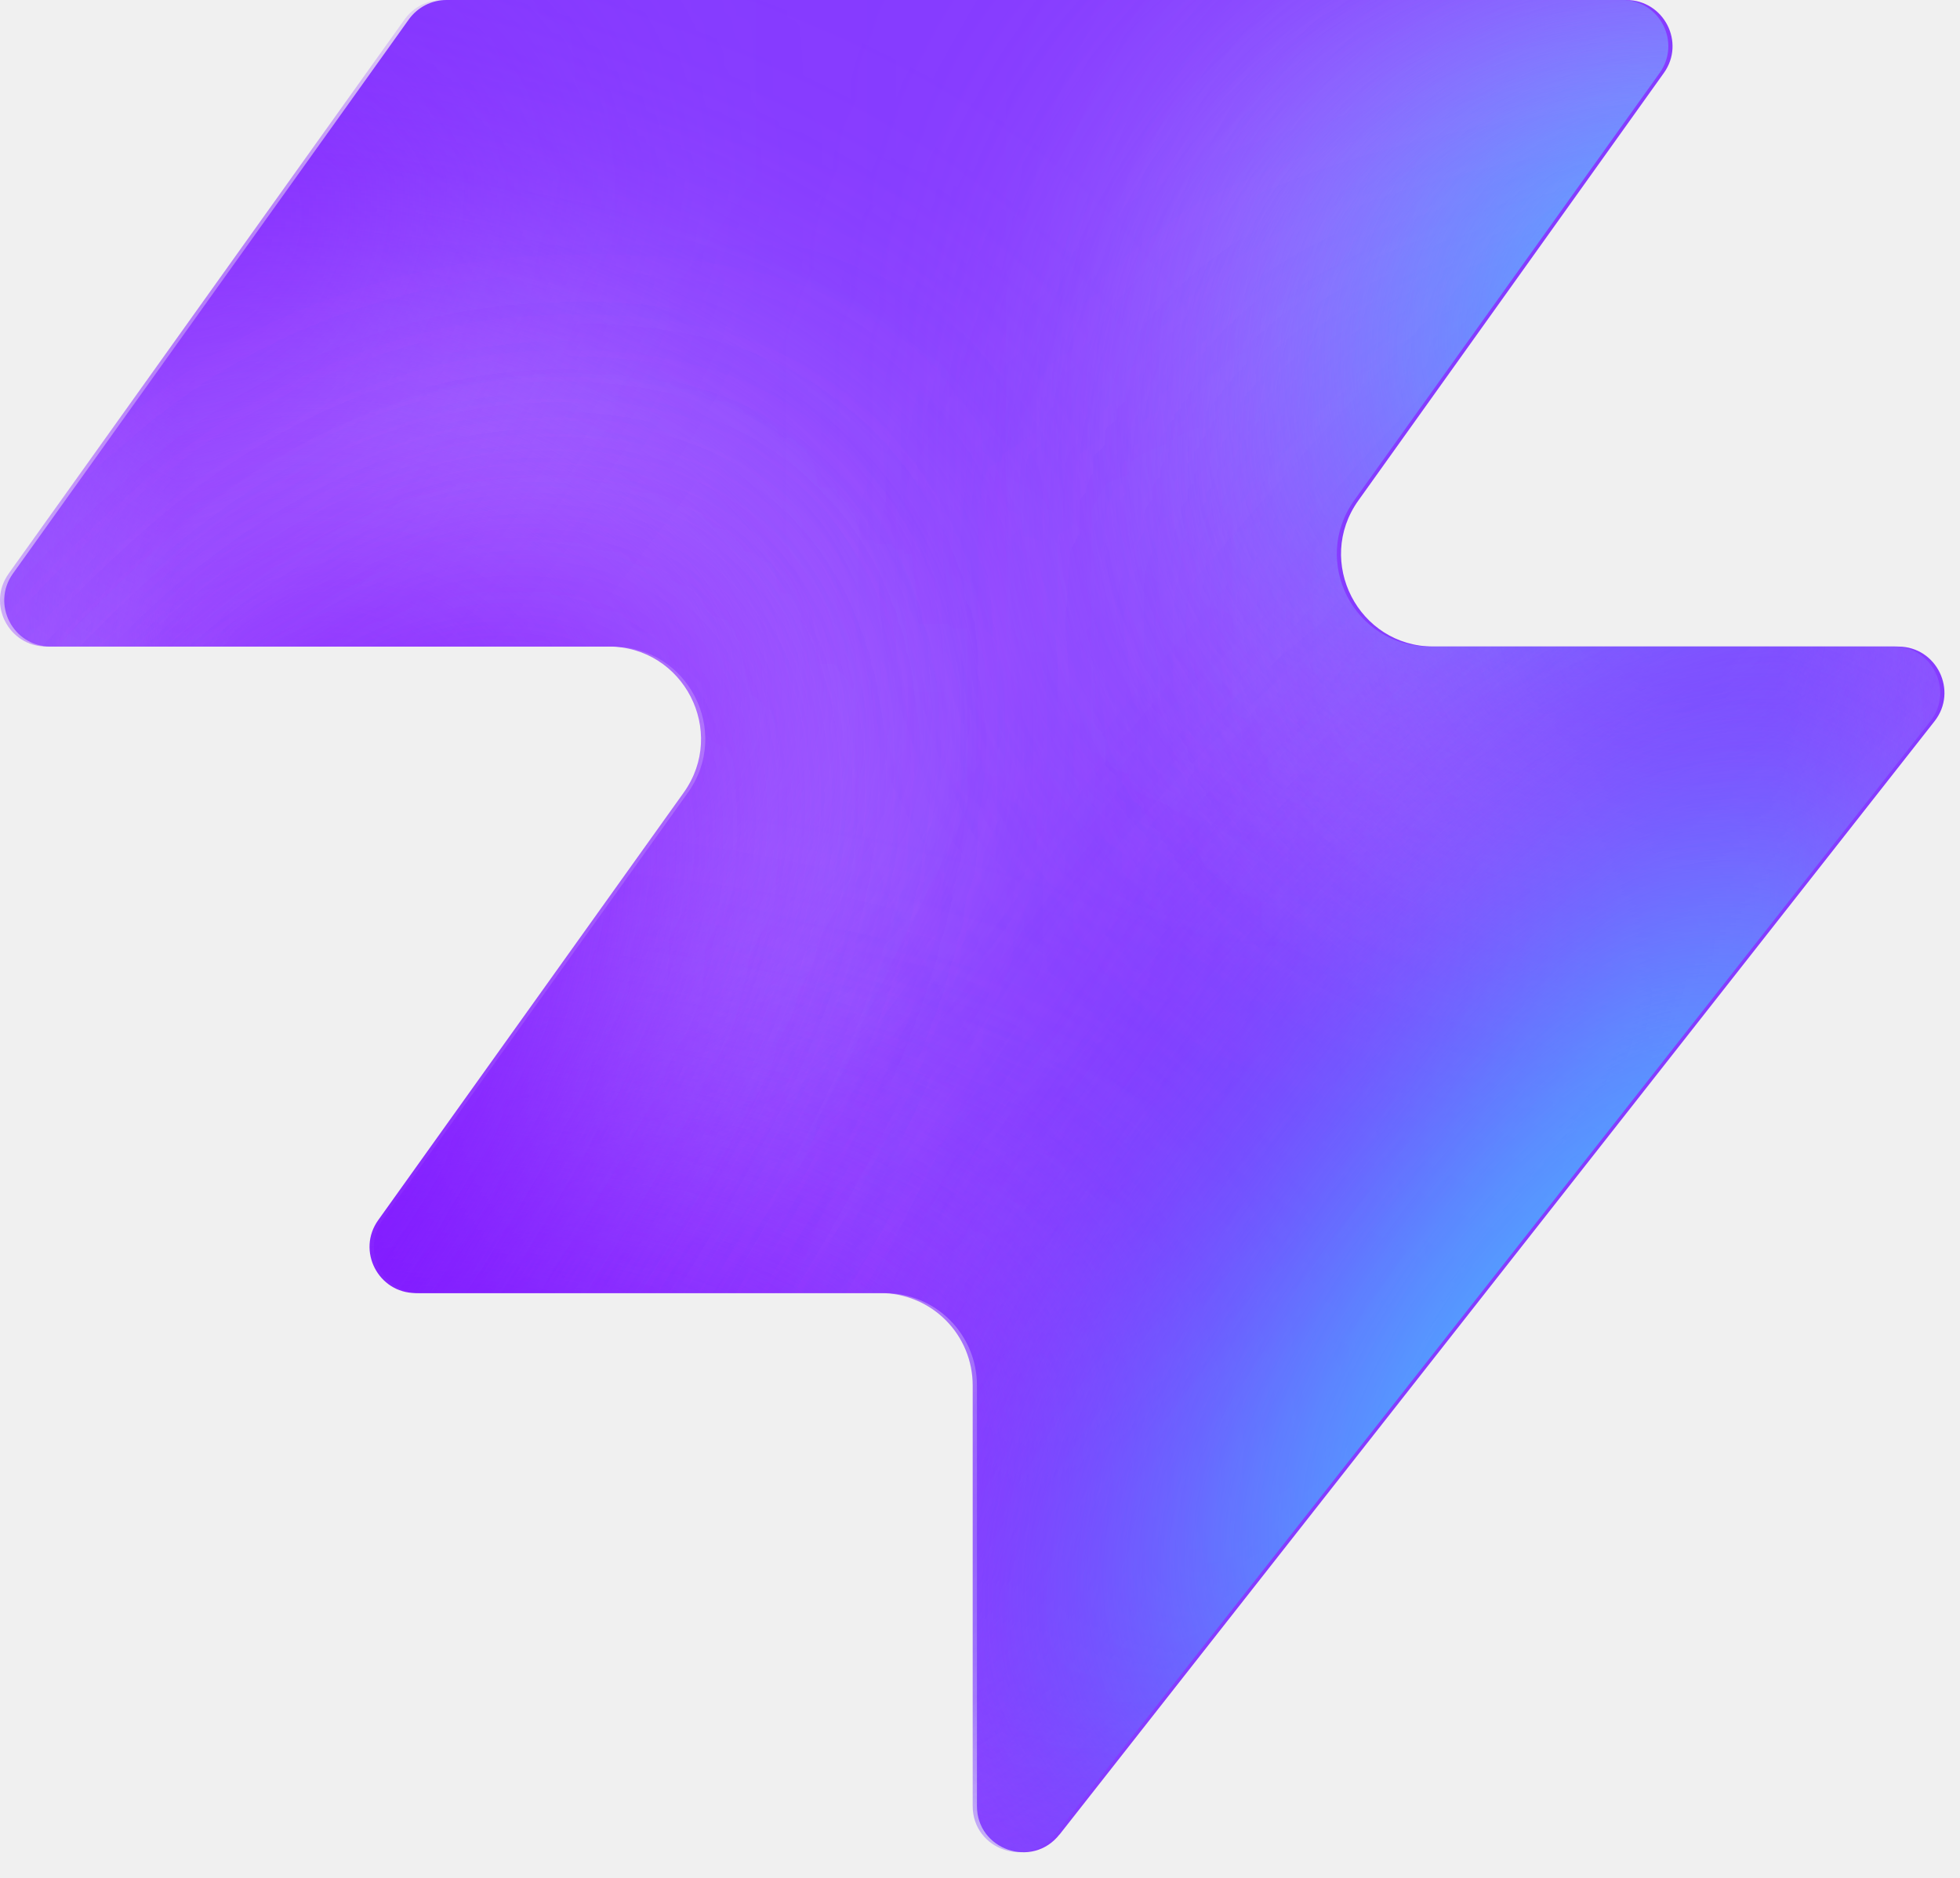
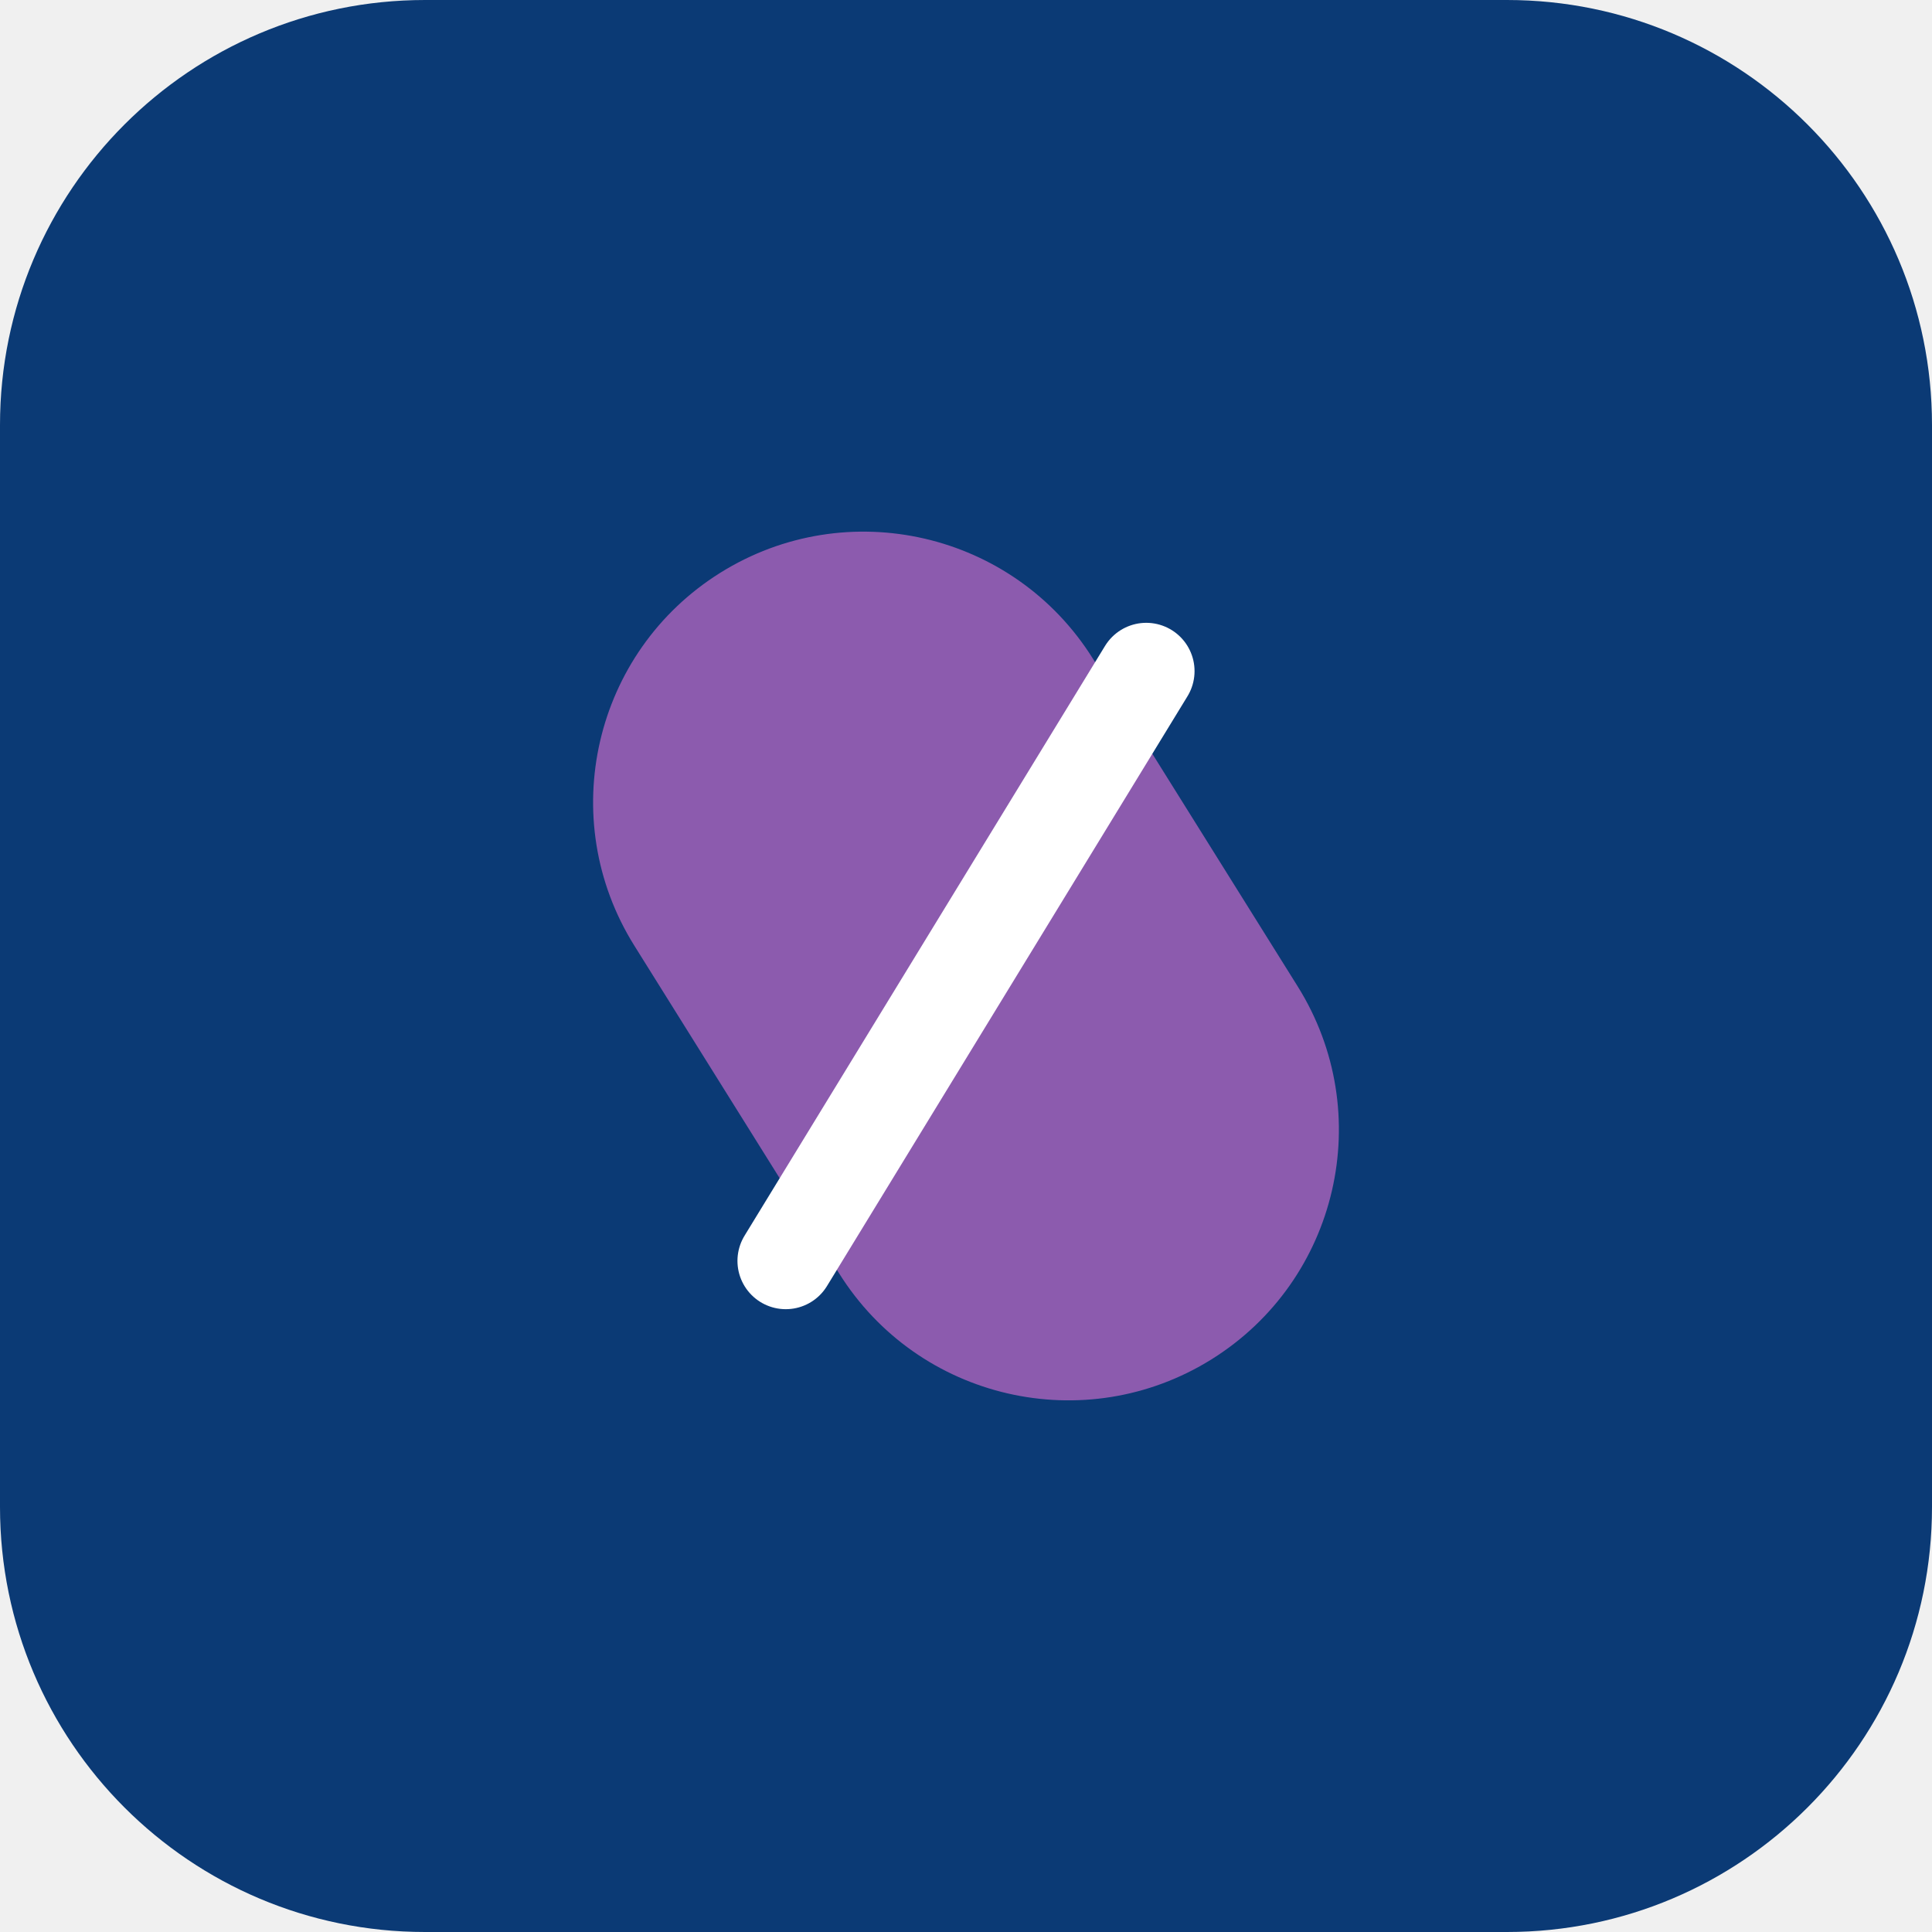
- <svg xmlns="http://www.w3.org/2000/svg" width="48" height="46" fill="none" viewBox="0 0 48 46">
-   <path fill="#863bff" d="M25.946 44.938c-.664.845-2.021.375-2.021-.698V33.937a2.26 2.26 0 0 0-2.262-2.262H10.287c-.92 0-1.456-1.04-.92-1.788l7.48-10.471c1.07-1.497 0-3.578-1.842-3.578H1.237c-.92 0-1.456-1.04-.92-1.788L10.013.474c.214-.297.556-.474.92-.474h28.894c.92 0 1.456 1.04.92 1.788l-7.48 10.471c-1.07 1.498 0 3.579 1.842 3.579h11.377c.943 0 1.473 1.088.89 1.83L25.947 44.94z" style="fill:#863bff;fill:color(display-p3 .525 .23 1);fill-opacity:1" />
-   <mask id="a" width="48" height="46" x="0" y="0" maskUnits="userSpaceOnUse" style="mask-type:alpha">
-     <path fill="#000" d="M25.842 44.938c-.664.844-2.021.375-2.021-.698V33.937a2.26 2.26 0 0 0-2.262-2.262H10.183c-.92 0-1.456-1.04-.92-1.788l7.48-10.471c1.07-1.498 0-3.579-1.842-3.579H1.133c-.92 0-1.456-1.04-.92-1.787L9.91.473c.214-.297.556-.474.92-.474h28.894c.92 0 1.456 1.04.92 1.788l-7.48 10.471c-1.07 1.498 0 3.578 1.842 3.578h11.377c.943 0 1.473 1.088.89 1.832L25.843 44.94z" style="fill:#000;fill-opacity:1" />
-   </mask>
-   <g mask="url(#a)">
-     <g filter="url(#b)">
-       <ellipse cx="5.508" cy="14.704" fill="#ede6ff" rx="5.508" ry="14.704" style="fill:#ede6ff;fill:color(display-p3 .927 .903 1);fill-opacity:1" transform="matrix(.00324 1 1 -.00324 -4.47 31.516)" />
-     </g>
-     <g filter="url(#c)">
-       <ellipse cx="10.399" cy="29.851" fill="#ede6ff" rx="10.399" ry="29.851" style="fill:#ede6ff;fill:color(display-p3 .927 .903 1);fill-opacity:1" transform="matrix(.00324 1 1 -.00324 -39.328 7.883)" />
-     </g>
-     <g filter="url(#d)">
-       <ellipse cx="5.508" cy="30.487" fill="#7e14ff" rx="5.508" ry="30.487" style="fill:#7e14ff;fill:color(display-p3 .492 .077 1);fill-opacity:1" transform="rotate(89.814 -25.913 -14.639)scale(1 -1)" />
-     </g>
-     <g filter="url(#e)">
-       <ellipse cx="5.508" cy="30.599" fill="#7e14ff" rx="5.508" ry="30.599" style="fill:#7e14ff;fill:color(display-p3 .492 .077 1);fill-opacity:1" transform="rotate(89.814 -32.644 -3.334)scale(1 -1)" />
-     </g>
-     <g filter="url(#f)">
-       <ellipse cx="5.508" cy="30.599" fill="#7e14ff" rx="5.508" ry="30.599" style="fill:#7e14ff;fill:color(display-p3 .492 .077 1);fill-opacity:1" transform="matrix(.00324 1 1 -.00324 -34.34 30.47)" />
-     </g>
-     <g filter="url(#g)">
-       <ellipse cx="14.072" cy="22.078" fill="#ede6ff" rx="14.072" ry="22.078" style="fill:#ede6ff;fill:color(display-p3 .927 .903 1);fill-opacity:1" transform="rotate(93.35 24.506 48.493)scale(-1 1)" />
-     </g>
-     <g filter="url(#h)">
-       <ellipse cx="3.47" cy="21.501" fill="#7e14ff" rx="3.47" ry="21.501" style="fill:#7e14ff;fill:color(display-p3 .492 .077 1);fill-opacity:1" transform="rotate(89.009 28.708 47.59)scale(-1 1)" />
-     </g>
-     <g filter="url(#i)">
-       <ellipse cx="3.47" cy="21.501" fill="#7e14ff" rx="3.47" ry="21.501" style="fill:#7e14ff;fill:color(display-p3 .492 .077 1);fill-opacity:1" transform="rotate(89.009 28.708 47.59)scale(-1 1)" />
-     </g>
-     <g filter="url(#j)">
-       <ellipse cx=".387" cy="8.972" fill="#7e14ff" rx="4.407" ry="29.108" style="fill:#7e14ff;fill:color(display-p3 .492 .077 1);fill-opacity:1" transform="rotate(39.51 .387 8.972)" />
-     </g>
-     <g filter="url(#k)">
-       <ellipse cx="47.523" cy="-6.092" fill="#7e14ff" rx="4.407" ry="29.108" style="fill:#7e14ff;fill:color(display-p3 .492 .077 1);fill-opacity:1" transform="rotate(37.892 47.523 -6.092)" />
-     </g>
-     <g filter="url(#l)">
-       <ellipse cx="41.412" cy="6.333" fill="#47bfff" rx="5.971" ry="9.665" style="fill:#47bfff;fill:color(display-p3 .28 .748 1);fill-opacity:1" transform="rotate(37.892 41.412 6.333)" />
-     </g>
-     <g filter="url(#m)">
-       <ellipse cx="-1.879" cy="38.332" fill="#7e14ff" rx="4.407" ry="29.108" style="fill:#7e14ff;fill:color(display-p3 .492 .077 1);fill-opacity:1" transform="rotate(37.892 -1.88 38.332)" />
-     </g>
-     <g filter="url(#n)">
-       <ellipse cx="-1.879" cy="38.332" fill="#7e14ff" rx="4.407" ry="29.108" style="fill:#7e14ff;fill:color(display-p3 .492 .077 1);fill-opacity:1" transform="rotate(37.892 -1.88 38.332)" />
-     </g>
-     <g filter="url(#o)">
-       <ellipse cx="35.651" cy="29.907" fill="#7e14ff" rx="4.407" ry="29.108" style="fill:#7e14ff;fill:color(display-p3 .492 .077 1);fill-opacity:1" transform="rotate(37.892 35.651 29.907)" />
-     </g>
-     <g filter="url(#p)">
-       <ellipse cx="38.418" cy="32.4" fill="#47bfff" rx="5.971" ry="15.297" style="fill:#47bfff;fill:color(display-p3 .28 .748 1);fill-opacity:1" transform="rotate(37.892 38.418 32.4)" />
-     </g>
+ <svg xmlns="http://www.w3.org/2000/svg" viewBox="0 0 100 100" width="100" height="100">
+   <rect width="100" height="100" rx="22" fill="#0B3A75" />
+   <g transform="translate(50, 50) rotate(-32)">
+     <rect x="-14" y="-24" width="28" height="48" rx="14" fill="#8C5BAE" />
+     <line x1="-16" y1="8" x2="16" y2="-8" stroke="#FFFFFF" stroke-width="5" stroke-linecap="round" />
  </g>
-   <defs>
-     <filter id="b" width="60.045" height="41.654" x="-19.77" y="16.149" color-interpolation-filters="sRGB" filterUnits="userSpaceOnUse">
-       <feFlood flood-opacity="0" result="BackgroundImageFix" />
-       <feBlend in="SourceGraphic" in2="BackgroundImageFix" result="shape" />
-       <feGaussianBlur result="effect1_foregroundBlur_2002_17158" stdDeviation="7.659" />
-     </filter>
-     <filter id="c" width="90.34" height="51.437" x="-54.613" y="-7.533" color-interpolation-filters="sRGB" filterUnits="userSpaceOnUse">
-       <feFlood flood-opacity="0" result="BackgroundImageFix" />
-       <feBlend in="SourceGraphic" in2="BackgroundImageFix" result="shape" />
-       <feGaussianBlur result="effect1_foregroundBlur_2002_17158" stdDeviation="7.659" />
-     </filter>
-     <filter id="d" width="79.355" height="29.4" x="-49.64" y="2.03" color-interpolation-filters="sRGB" filterUnits="userSpaceOnUse">
-       <feFlood flood-opacity="0" result="BackgroundImageFix" />
-       <feBlend in="SourceGraphic" in2="BackgroundImageFix" result="shape" />
-       <feGaussianBlur result="effect1_foregroundBlur_2002_17158" stdDeviation="4.596" />
-     </filter>
-     <filter id="e" width="79.579" height="29.4" x="-45.045" y="20.029" color-interpolation-filters="sRGB" filterUnits="userSpaceOnUse">
-       <feFlood flood-opacity="0" result="BackgroundImageFix" />
-       <feBlend in="SourceGraphic" in2="BackgroundImageFix" result="shape" />
-       <feGaussianBlur result="effect1_foregroundBlur_2002_17158" stdDeviation="4.596" />
-     </filter>
-     <filter id="f" width="79.579" height="29.4" x="-43.513" y="21.178" color-interpolation-filters="sRGB" filterUnits="userSpaceOnUse">
-       <feFlood flood-opacity="0" result="BackgroundImageFix" />
-       <feBlend in="SourceGraphic" in2="BackgroundImageFix" result="shape" />
-       <feGaussianBlur result="effect1_foregroundBlur_2002_17158" stdDeviation="4.596" />
-     </filter>
-     <filter id="g" width="74.749" height="58.852" x="15.756" y="-17.901" color-interpolation-filters="sRGB" filterUnits="userSpaceOnUse">
-       <feFlood flood-opacity="0" result="BackgroundImageFix" />
-       <feBlend in="SourceGraphic" in2="BackgroundImageFix" result="shape" />
-       <feGaussianBlur result="effect1_foregroundBlur_2002_17158" stdDeviation="7.659" />
-     </filter>
-     <filter id="h" width="61.377" height="25.362" x="23.548" y="2.284" color-interpolation-filters="sRGB" filterUnits="userSpaceOnUse">
-       <feFlood flood-opacity="0" result="BackgroundImageFix" />
-       <feBlend in="SourceGraphic" in2="BackgroundImageFix" result="shape" />
-       <feGaussianBlur result="effect1_foregroundBlur_2002_17158" stdDeviation="4.596" />
-     </filter>
-     <filter id="i" width="61.377" height="25.362" x="23.548" y="2.284" color-interpolation-filters="sRGB" filterUnits="userSpaceOnUse">
-       <feFlood flood-opacity="0" result="BackgroundImageFix" />
-       <feBlend in="SourceGraphic" in2="BackgroundImageFix" result="shape" />
-       <feGaussianBlur result="effect1_foregroundBlur_2002_17158" stdDeviation="4.596" />
-     </filter>
-     <filter id="j" width="56.045" height="63.649" x="-27.636" y="-22.853" color-interpolation-filters="sRGB" filterUnits="userSpaceOnUse">
-       <feFlood flood-opacity="0" result="BackgroundImageFix" />
-       <feBlend in="SourceGraphic" in2="BackgroundImageFix" result="shape" />
-       <feGaussianBlur result="effect1_foregroundBlur_2002_17158" stdDeviation="4.596" />
-     </filter>
-     <filter id="k" width="54.814" height="64.646" x="20.116" y="-38.415" color-interpolation-filters="sRGB" filterUnits="userSpaceOnUse">
-       <feFlood flood-opacity="0" result="BackgroundImageFix" />
-       <feBlend in="SourceGraphic" in2="BackgroundImageFix" result="shape" />
-       <feGaussianBlur result="effect1_foregroundBlur_2002_17158" stdDeviation="4.596" />
-     </filter>
-     <filter id="l" width="33.541" height="35.313" x="24.641" y="-11.323" color-interpolation-filters="sRGB" filterUnits="userSpaceOnUse">
-       <feFlood flood-opacity="0" result="BackgroundImageFix" />
-       <feBlend in="SourceGraphic" in2="BackgroundImageFix" result="shape" />
-       <feGaussianBlur result="effect1_foregroundBlur_2002_17158" stdDeviation="4.596" />
-     </filter>
-     <filter id="m" width="54.814" height="64.646" x="-29.286" y="6.009" color-interpolation-filters="sRGB" filterUnits="userSpaceOnUse">
-       <feFlood flood-opacity="0" result="BackgroundImageFix" />
-       <feBlend in="SourceGraphic" in2="BackgroundImageFix" result="shape" />
-       <feGaussianBlur result="effect1_foregroundBlur_2002_17158" stdDeviation="4.596" />
-     </filter>
-     <filter id="n" width="54.814" height="64.646" x="-29.286" y="6.009" color-interpolation-filters="sRGB" filterUnits="userSpaceOnUse">
-       <feFlood flood-opacity="0" result="BackgroundImageFix" />
-       <feBlend in="SourceGraphic" in2="BackgroundImageFix" result="shape" />
-       <feGaussianBlur result="effect1_foregroundBlur_2002_17158" stdDeviation="4.596" />
-     </filter>
-     <filter id="o" width="54.814" height="64.646" x="8.244" y="-2.416" color-interpolation-filters="sRGB" filterUnits="userSpaceOnUse">
-       <feFlood flood-opacity="0" result="BackgroundImageFix" />
-       <feBlend in="SourceGraphic" in2="BackgroundImageFix" result="shape" />
-       <feGaussianBlur result="effect1_foregroundBlur_2002_17158" stdDeviation="4.596" />
-     </filter>
-     <filter id="p" width="39.409" height="43.623" x="18.713" y="10.588" color-interpolation-filters="sRGB" filterUnits="userSpaceOnUse">
-       <feFlood flood-opacity="0" result="BackgroundImageFix" />
-       <feBlend in="SourceGraphic" in2="BackgroundImageFix" result="shape" />
-       <feGaussianBlur result="effect1_foregroundBlur_2002_17158" stdDeviation="4.596" />
-     </filter>
-   </defs>
</svg>
